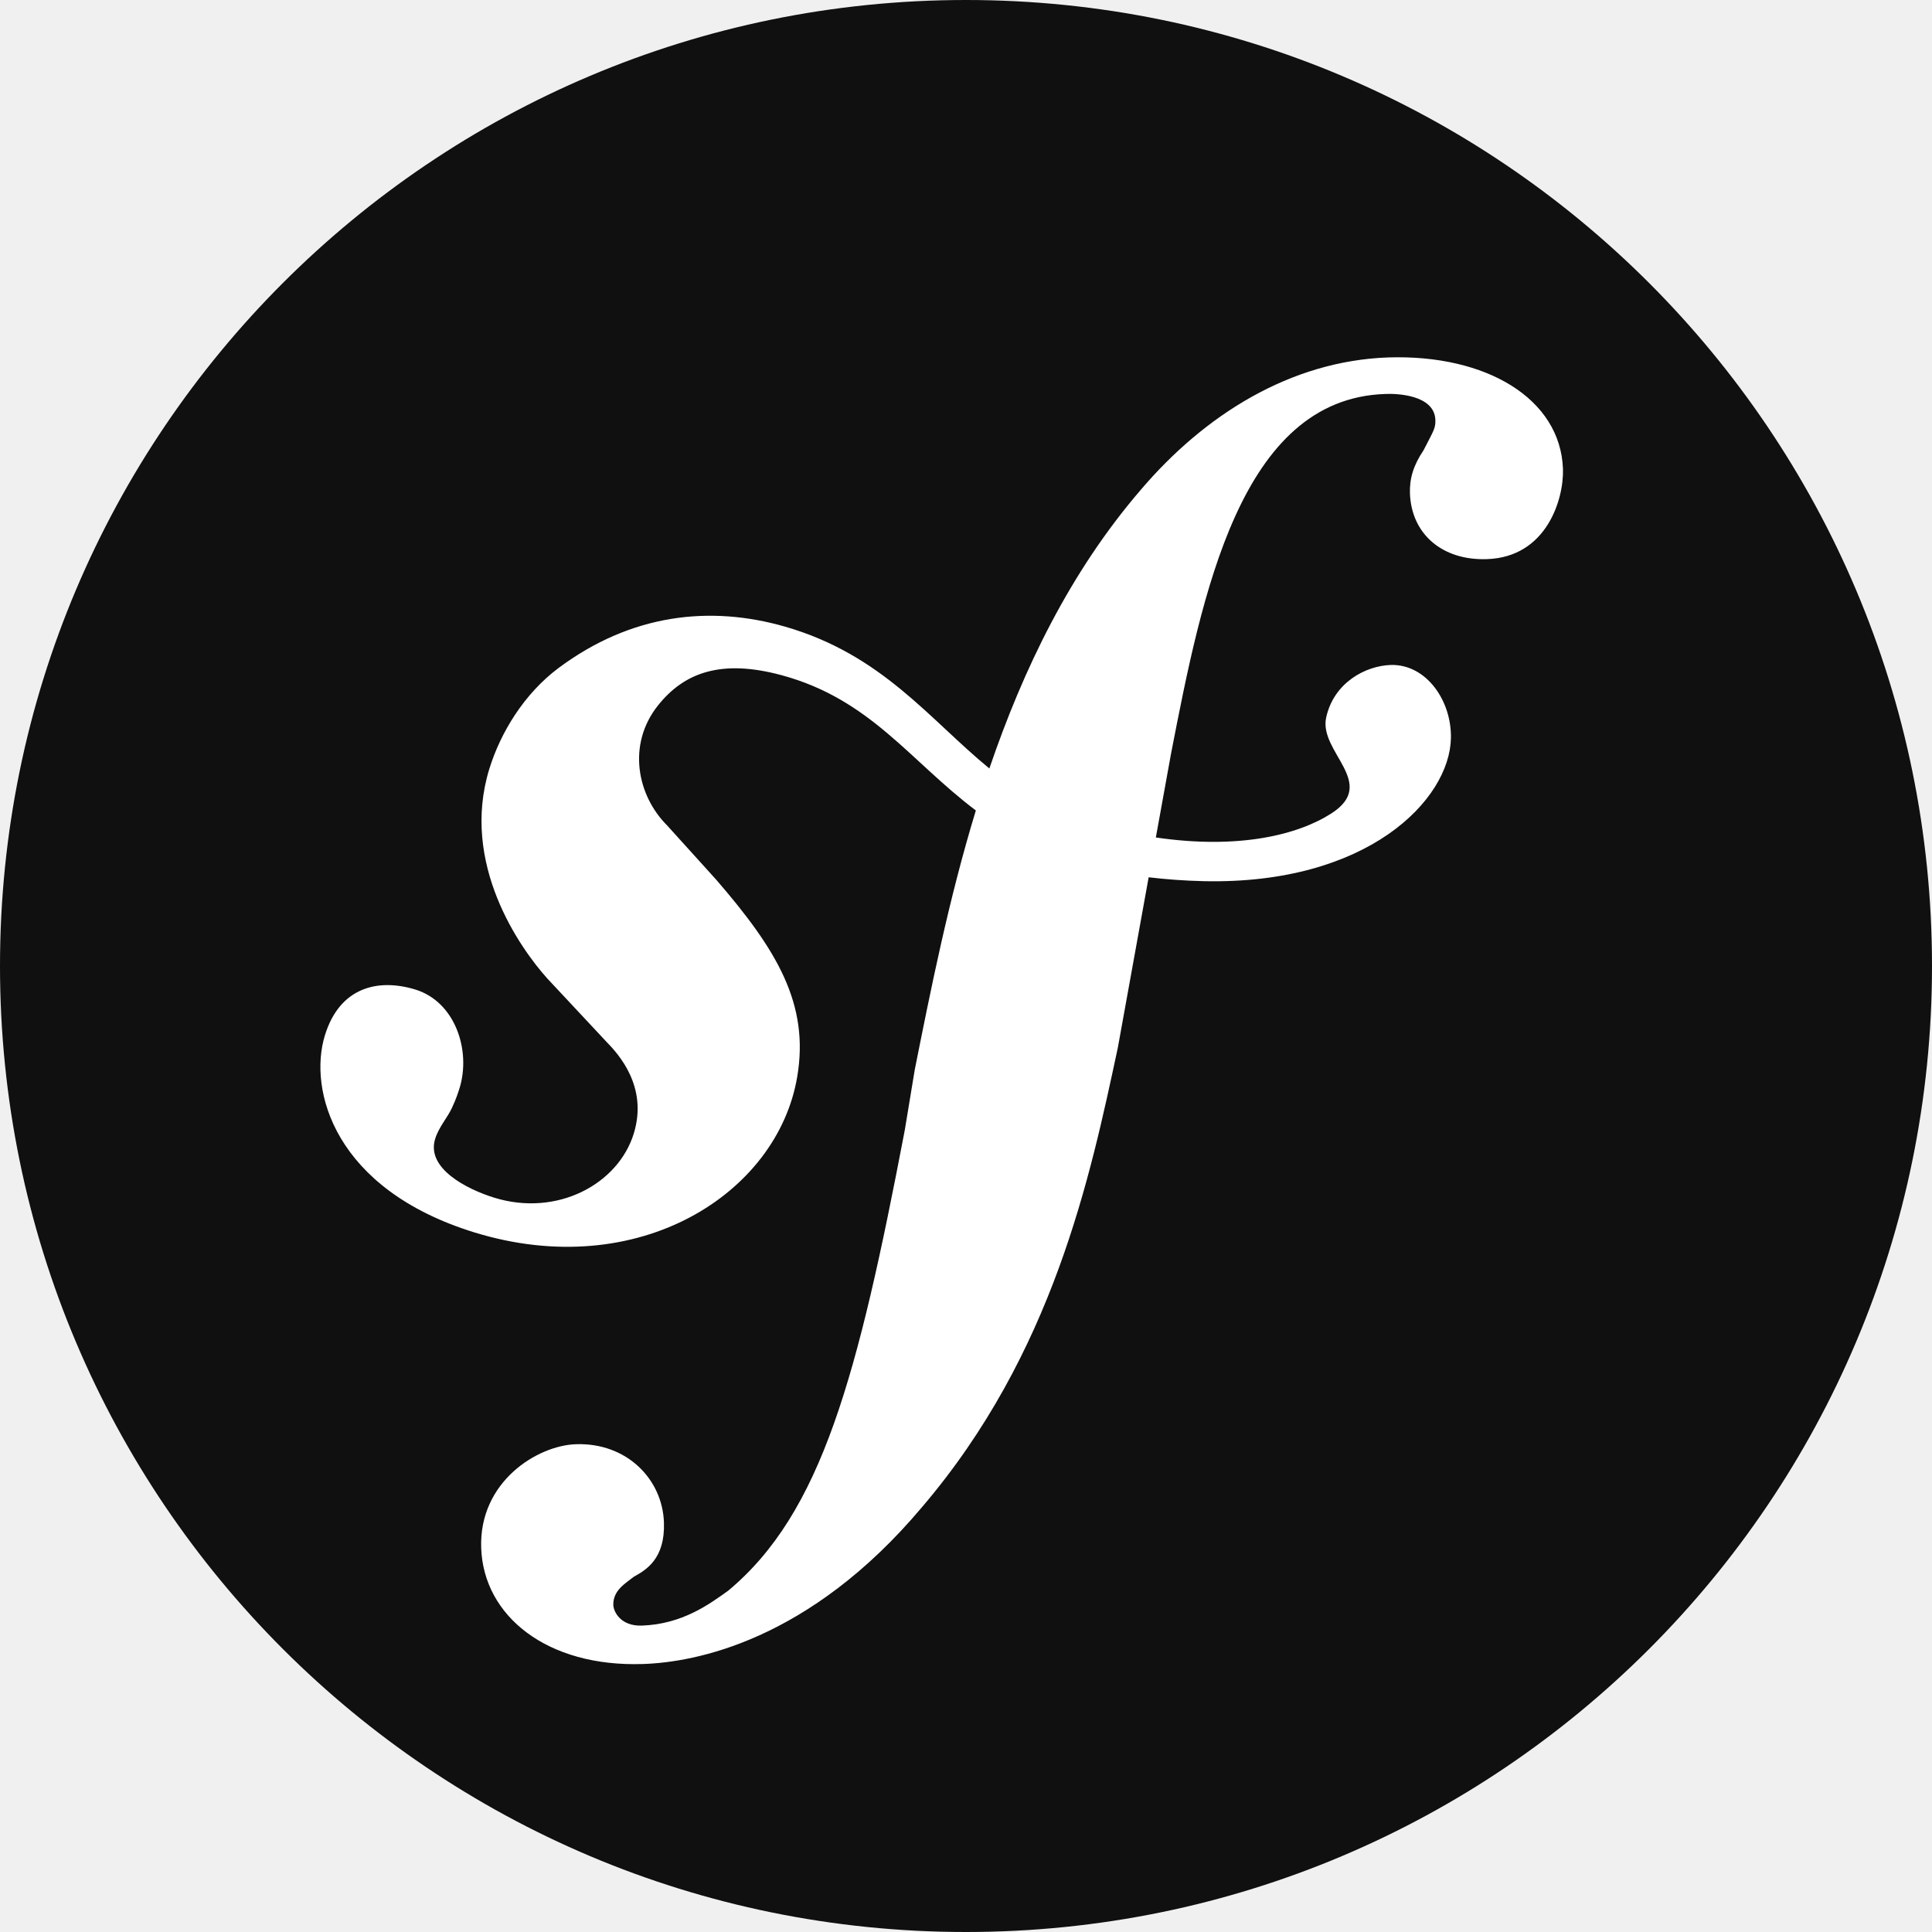
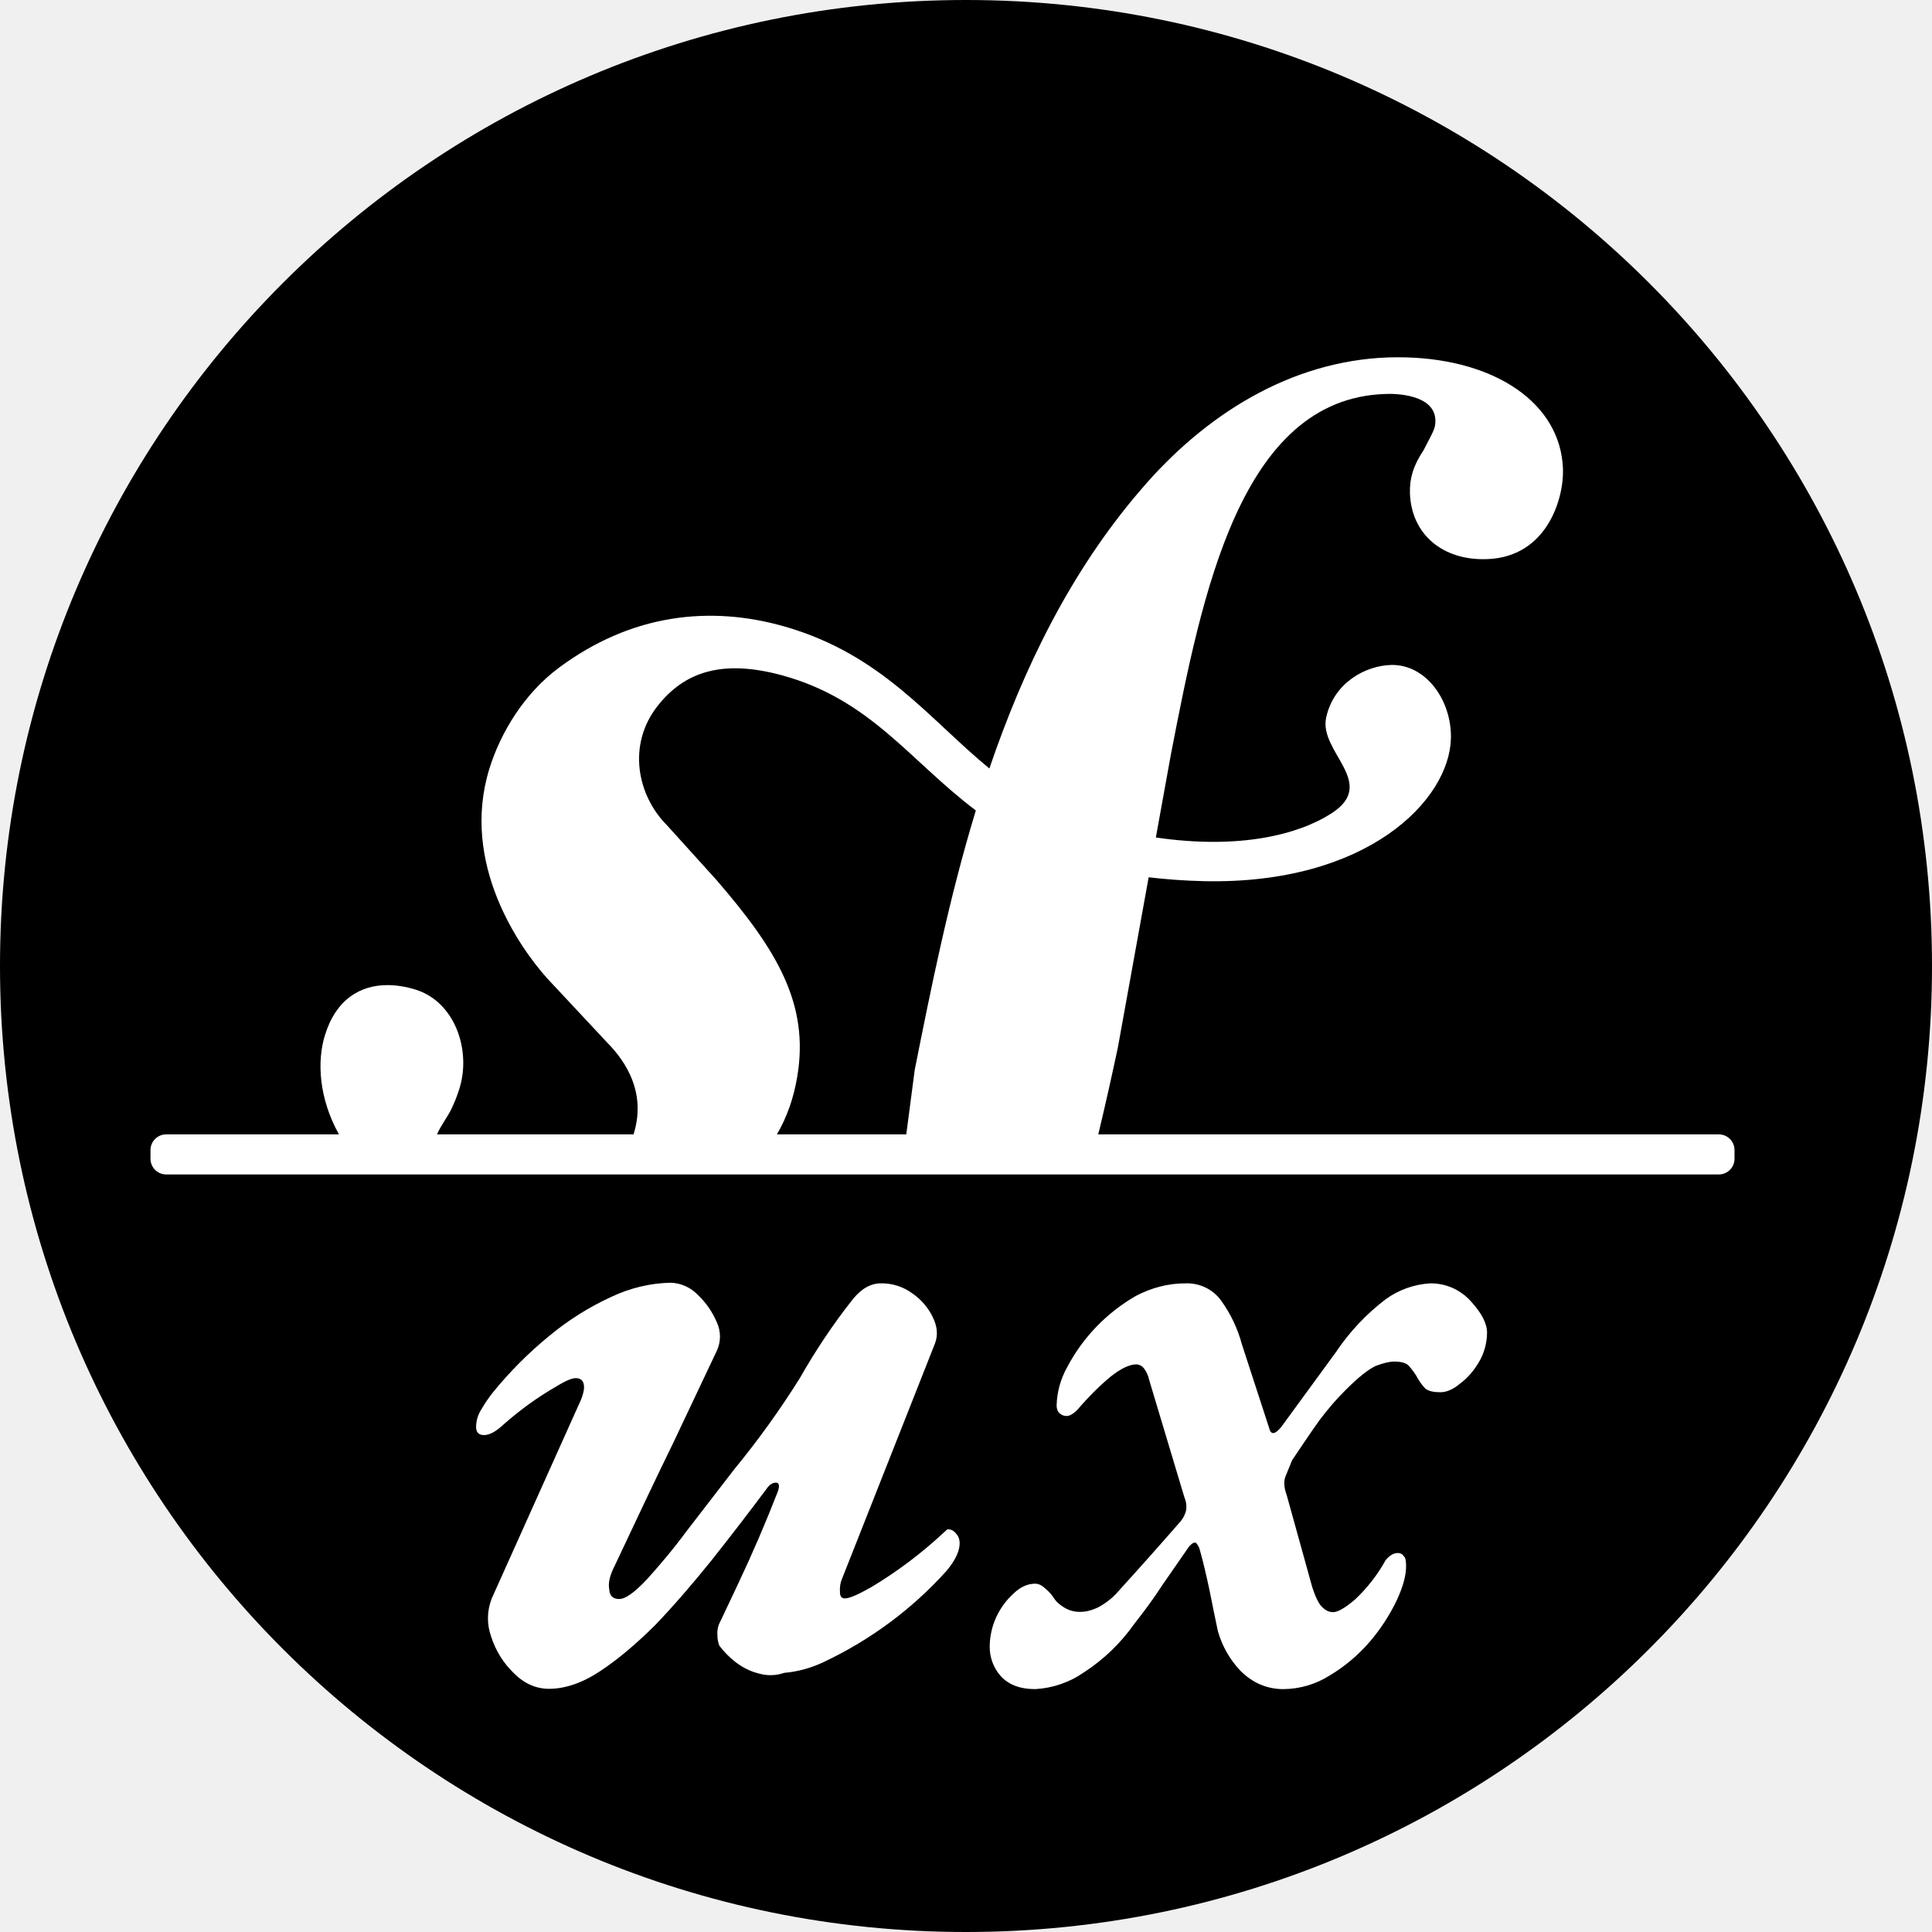
- <svg xmlns="http://www.w3.org/2000/svg" viewBox="0 0 400 400">
-   <path id="c" fill="#000e" d="M200 400c110.457 0 200-89.543 200-200C400 89.543 310.457 0 200 0 89.543 0 0 89.543 0 200c0 110.457 89.543 200 200 200Z" />
-   <path id="sf" fill="#fff" d="M287.44 74.002c-20.312.713-38.06 11.912-51.247 27.401-14.627 16.985-24.345 37.141-31.355 57.702-12.532-10.274-22.2-23.568-42.306-29.367-15.553-4.467-31.868-2.629-46.879 8.556-7.118 5.315-12.012 13.345-14.342 20.889-6.041 19.621 6.334 37.084 11.962 43.36l12.29 13.152c2.536 2.586 8.628 9.326 5.657 18.98-3.227 10.509-15.881 17.298-28.869 13.302-5.799-1.796-14.135-6.106-12.261-12.176.769-2.494 2.551-4.368 3.512-6.498.876-1.852 1.29-3.234 1.553-4.047 2.373-7.751-.869-17.825-9.162-20.383-7.744-2.365-15.653-.484-18.723 9.469-3.491 11.335 1.931 31.861 30.949 40.816 33.998 10.452 62.76-8.072 66.835-32.21 2.572-15.118-4.267-26.361-16.771-40.816l-10.188-11.264c-6.177-6.177-8.293-16.686-1.909-24.758 5.393-6.818 13.066-9.725 25.655-6.312 18.36 4.972 26.546 17.718 40.197 27.999-5.636 18.488-9.326 37.048-12.653 53.705l-2.045 12.396c-9.768 51.197-17.213 79.304-36.577 95.441-3.898 2.785-9.483 6.932-17.883 7.224-4.41.143-5.828-2.892-5.899-4.218-.1-3.092 2.515-4.51 4.246-5.899 2.586-1.418 6.498-3.754 6.234-11.242-.292-8.878-7.63-16.558-18.232-16.194-7.958.263-20.062 7.737-19.606 21.444.47 14.136 13.65 24.744 33.528 24.06 10.63-.349 34.354-4.674 57.73-32.467 27.208-31.868 34.825-68.395 40.553-95.126l6.383-35.288c3.555.42 7.346.712 11.478.805 33.891.727 50.841-16.835 51.104-29.603.164-7.73-5.072-15.332-12.411-15.161-5.243.15-11.841 3.641-13.422 10.894-1.546 7.124 10.786 13.551 1.147 19.799-6.847 4.439-19.123 7.559-36.407 5.023l3.149-17.377c6.405-32.944 14.328-73.468 44.343-74.444 2.188-.114 10.196.1 10.381 5.386.05 1.767-.385 2.223-2.451 6.27-2.116 3.149-2.907 5.835-2.814 8.927.299 8.407 6.69 13.936 15.945 13.608 12.375-.406 15.937-12.453 15.738-18.652-.513-14.57-15.859-23.76-36.157-23.105Z" />
-   <style>@media(prefers-color-scheme:dark){ #c{fill:#fffe;}#sf{fill:#000;} }</style>
+ <svg xmlns="http://www.w3.org/2000/svg" xml:space="preserve" viewBox="0 0 400 400">
+   <path id="c" fill="#000" d="M200 400c110.457 0 200-89.543 200-200S310.457 0 200 0 0 89.543 0 200s89.543 200 200 200z" />
+   <path id="sf" fill="#fff" d="M34.41 234.861a3.248 3.248 0 0 0-3.254 3.256v1.785a3.248 3.248 0 0 0 3.254 3.256h321.45a3.248 3.248 0 0 0 3.253-3.256v-1.785a3.248 3.248 0 0 0-3.254-3.256zM291.186 73.994a61.792 61.792 0 0 0-3.747.008c-20.311.713-38.059 11.912-51.246 27.4-14.627 16.985-24.345 37.143-31.355 57.703-12.532-10.273-22.2-23.568-42.307-29.367-15.553-4.467-31.868-2.628-46.879 8.557-7.118 5.315-12.011 13.345-14.341 20.889-6.041 19.62 6.334 37.083 11.962 43.359l12.29 13.152c2.535 2.586 8.629 9.327 5.658 18.98-.021.068-.05.12-.07.186h29.704c2.094-3.61 3.451-7.48 4.2-11.914 2.572-15.118-4.268-26.36-16.772-40.814l-10.187-11.266c-6.177-6.177-8.294-16.686-1.91-24.758 5.393-6.818 13.067-9.723 25.656-6.31 18.36 4.972 26.544 17.717 40.195 27.998-5.636 18.488-9.325 37.048-12.652 53.705l-1.75 13.36h39.752c1.518-6.294 2.853-12.367 4.047-17.94l6.382-35.29c3.555.42 7.347.712 11.479.805 33.89.727 50.84-16.833 51.103-29.601.164-7.73-5.07-15.333-12.41-15.162-5.243.15-11.84 3.641-13.422 10.894-1.546 7.124 10.786 13.551 1.147 19.8-6.847 4.438-19.122 7.559-36.406 5.023l3.148-17.377c6.405-32.944 14.329-73.47 44.344-74.446 2.188-.114 10.196.101 10.38 5.387.05 1.767-.384 2.223-2.45 6.27-2.116 3.148-2.908 5.833-2.815 8.925.3 8.407 6.69 13.938 15.945 13.61 12.375-.406 15.938-12.454 15.739-18.653-.481-13.659-14-22.59-32.412-23.113ZM80.232 203.955c-5.635-.002-10.66 2.922-12.962 10.387-1.687 5.476-1.225 13.094 2.906 20.52h20.306c.873-2.034 2.285-3.712 3.12-5.56.877-1.851 1.29-3.233 1.554-4.046 2.372-7.751-.87-17.825-9.164-20.383-1.936-.591-3.881-.917-5.76-.918zm58.688 61.62c-4.24.063-8.48 1.1-12.322 2.913a57.824 57.824 0 0 0-12.721 7.967 81.4 81.4 0 0 0-11.795 11.79 28.855 28.855 0 0 0-2.387 3.497 6.755 6.755 0 0 0-1.125 3.692c0 1.166.596 1.683 1.657 1.683 1.126 0 2.452-.711 4.109-2.265 3.312-2.915 6.956-5.57 10.799-7.774 1.987-1.23 3.312-1.75 4.04-1.75.995 0 1.59.454 1.723 1.49.132.907-.265 2.398-1.193 4.276l-17.889 39.836a11.161 11.161 0 0 0-.132 7.902 18.07 18.07 0 0 0 4.705 7.578c2.187 2.203 4.638 3.24 7.289 3.24 3.246 0 6.824-1.168 10.535-3.629 3.644-2.397 7.486-5.633 11.46-9.585 3.844-4.016 7.753-8.55 11.663-13.409a640.064 640.064 0 0 0 11.463-14.898c.596-.842 1.193-1.166 1.922-1.166.596.065.728.648.33 1.814a290.892 290.892 0 0 1-8.281 19.239l-3.579 7.578a5.087 5.087 0 0 0-.664 2.914c0 .777.134 1.49.399 2.203.994 1.296 2.053 2.395 3.312 3.367 1.325 1.036 2.981 1.944 4.836 2.397 1.79.518 3.58.455 5.303-.13a23.597 23.597 0 0 0 8.215-2.267c9.664-4.56 18.293-10.97 25.377-18.85 1.855-2.201 2.717-4.144 2.717-5.699 0-.842-.267-1.49-.73-2.008-.53-.648-1.059-.906-1.788-.906l-.662.582a89.232 89.232 0 0 1-15.108 11.4c-2.65 1.49-4.44 2.333-5.5 2.333-.662 0-.994-.453-.994-1.295-.066-1.036.067-1.945.465-2.852l19.213-48.644c.663-1.75.464-3.562-.463-5.44a12.577 12.577 0 0 0-4.24-4.924 10.63 10.63 0 0 0-6.492-2.072c-2.187 0-4.108 1.166-5.83 3.303-4.11 5.182-7.753 10.689-11 16.389a181.26 181.26 0 0 1-13.518 18.783l-9.738 12.63c-3.114 4.21-5.964 7.515-8.416 10.235-2.517 2.656-4.372 4.016-5.697 4.016-1.26 0-1.99-.648-2.055-2.008-.265-1.425.199-3.044 1.127-4.858 4.505-9.586 8.547-18.137 12.125-25.457l9.01-19.043a6.98 6.98 0 0 0 0-5.959 16.831 16.831 0 0 0-3.975-5.7 8.165 8.165 0 0 0-5.5-2.46zm106.543.128c-3.644 0-7.023.907-10.27 2.59-6.083 3.506-11.023 8.628-14.246 14.77a17.06 17.06 0 0 0-2.185 7.902c0 .713.198 1.294.662 1.683.397.323.86.52 1.39.52.464 0 .862-.196 1.26-.455a4.61 4.61 0 0 0 .994-.842c2.451-2.85 4.836-5.181 6.889-6.865 2.12-1.684 3.912-2.527 5.303-2.527.63.023 1.216.333 1.59.841a5.767 5.767 0 0 1 1.058 2.332l7.29 24.291c.368.836.507 1.753.398 2.657a5.517 5.517 0 0 1-1.127 2.332 918.929 918.929 0 0 1-12.854 14.443 14.642 14.642 0 0 1-4.174 3.367c-1.325.648-2.585.973-3.71.973a6.07 6.07 0 0 1-3.313-.842c-.862-.518-1.59-1.101-2.055-1.75a8.41 8.41 0 0 0-1.986-2.266c-.663-.648-1.393-.972-2.055-.972-1.524 0-3.047.648-4.44 2.008-3.095 2.792-4.892 6.7-4.97 10.818a9.086 9.086 0 0 0 2.254 6.281c1.59 1.75 3.91 2.72 7.156 2.72a19.485 19.485 0 0 0 10.137-3.495 38.028 38.028 0 0 0 10.402-10.041c1.987-2.526 3.977-5.182 5.766-7.967l5.564-8.031c.662-.712 1.126-.972 1.457-.713.405.437.68.976.795 1.555.663 2.332 1.327 5.182 1.989 8.29a604.85 604.85 0 0 0 1.722 8.42 19.81 19.81 0 0 0 4.639 8.163c2.451 2.462 5.433 3.822 8.945 3.822a18.183 18.183 0 0 0 9.608-2.852 33.902 33.902 0 0 0 8.281-6.996 39.41 39.41 0 0 0 5.5-8.42c1.325-2.85 1.986-5.182 1.986-7.125 0-.972-.065-1.748-.463-2.136-.33-.453-.729-.649-1.193-.649-.928 0-1.723.454-2.584 1.49a33.124 33.124 0 0 1-6.36 8.162c-1.988 1.684-3.512 2.59-4.505 2.59-.994 0-1.657-.452-2.32-1.1-.662-.647-1.325-2.009-1.987-4.017l-5.3-19.107c-.598-1.62-.663-2.982-.2-4.018l1.326-3.236c1.987-2.915 3.775-5.637 5.631-8.227 1.855-2.462 3.711-4.6 5.5-6.347 2.584-2.591 4.638-4.211 6.162-4.924 1.524-.583 2.848-.907 3.842-.907 1.391 0 2.452.26 3.049.907.662.777 1.325 1.62 1.789 2.525.463.777.993 1.556 1.59 2.139.596.518 1.59.777 3.18.777 1.126 0 2.518-.519 3.976-1.75 1.59-1.166 2.915-2.72 3.975-4.533a12.096 12.096 0 0 0 1.656-6.024c0-1.943-1.127-4.08-3.313-6.476-2.104-2.4-5.18-3.776-8.414-3.758a17.472 17.472 0 0 0-9.277 3.303 45.938 45.938 0 0 0-10.336 11.012l-11.264 15.416c-1.325 1.62-2.186 1.685-2.517.195l-5.633-17.295a27.763 27.763 0 0 0-4.307-9.068c-1.677-2.326-4.443-3.667-7.353-3.563z" />
+   <style>@media(prefers-color-scheme:dark){ #c{fill:#fff;}#sf{fill:#000;} }</style>
</svg>
